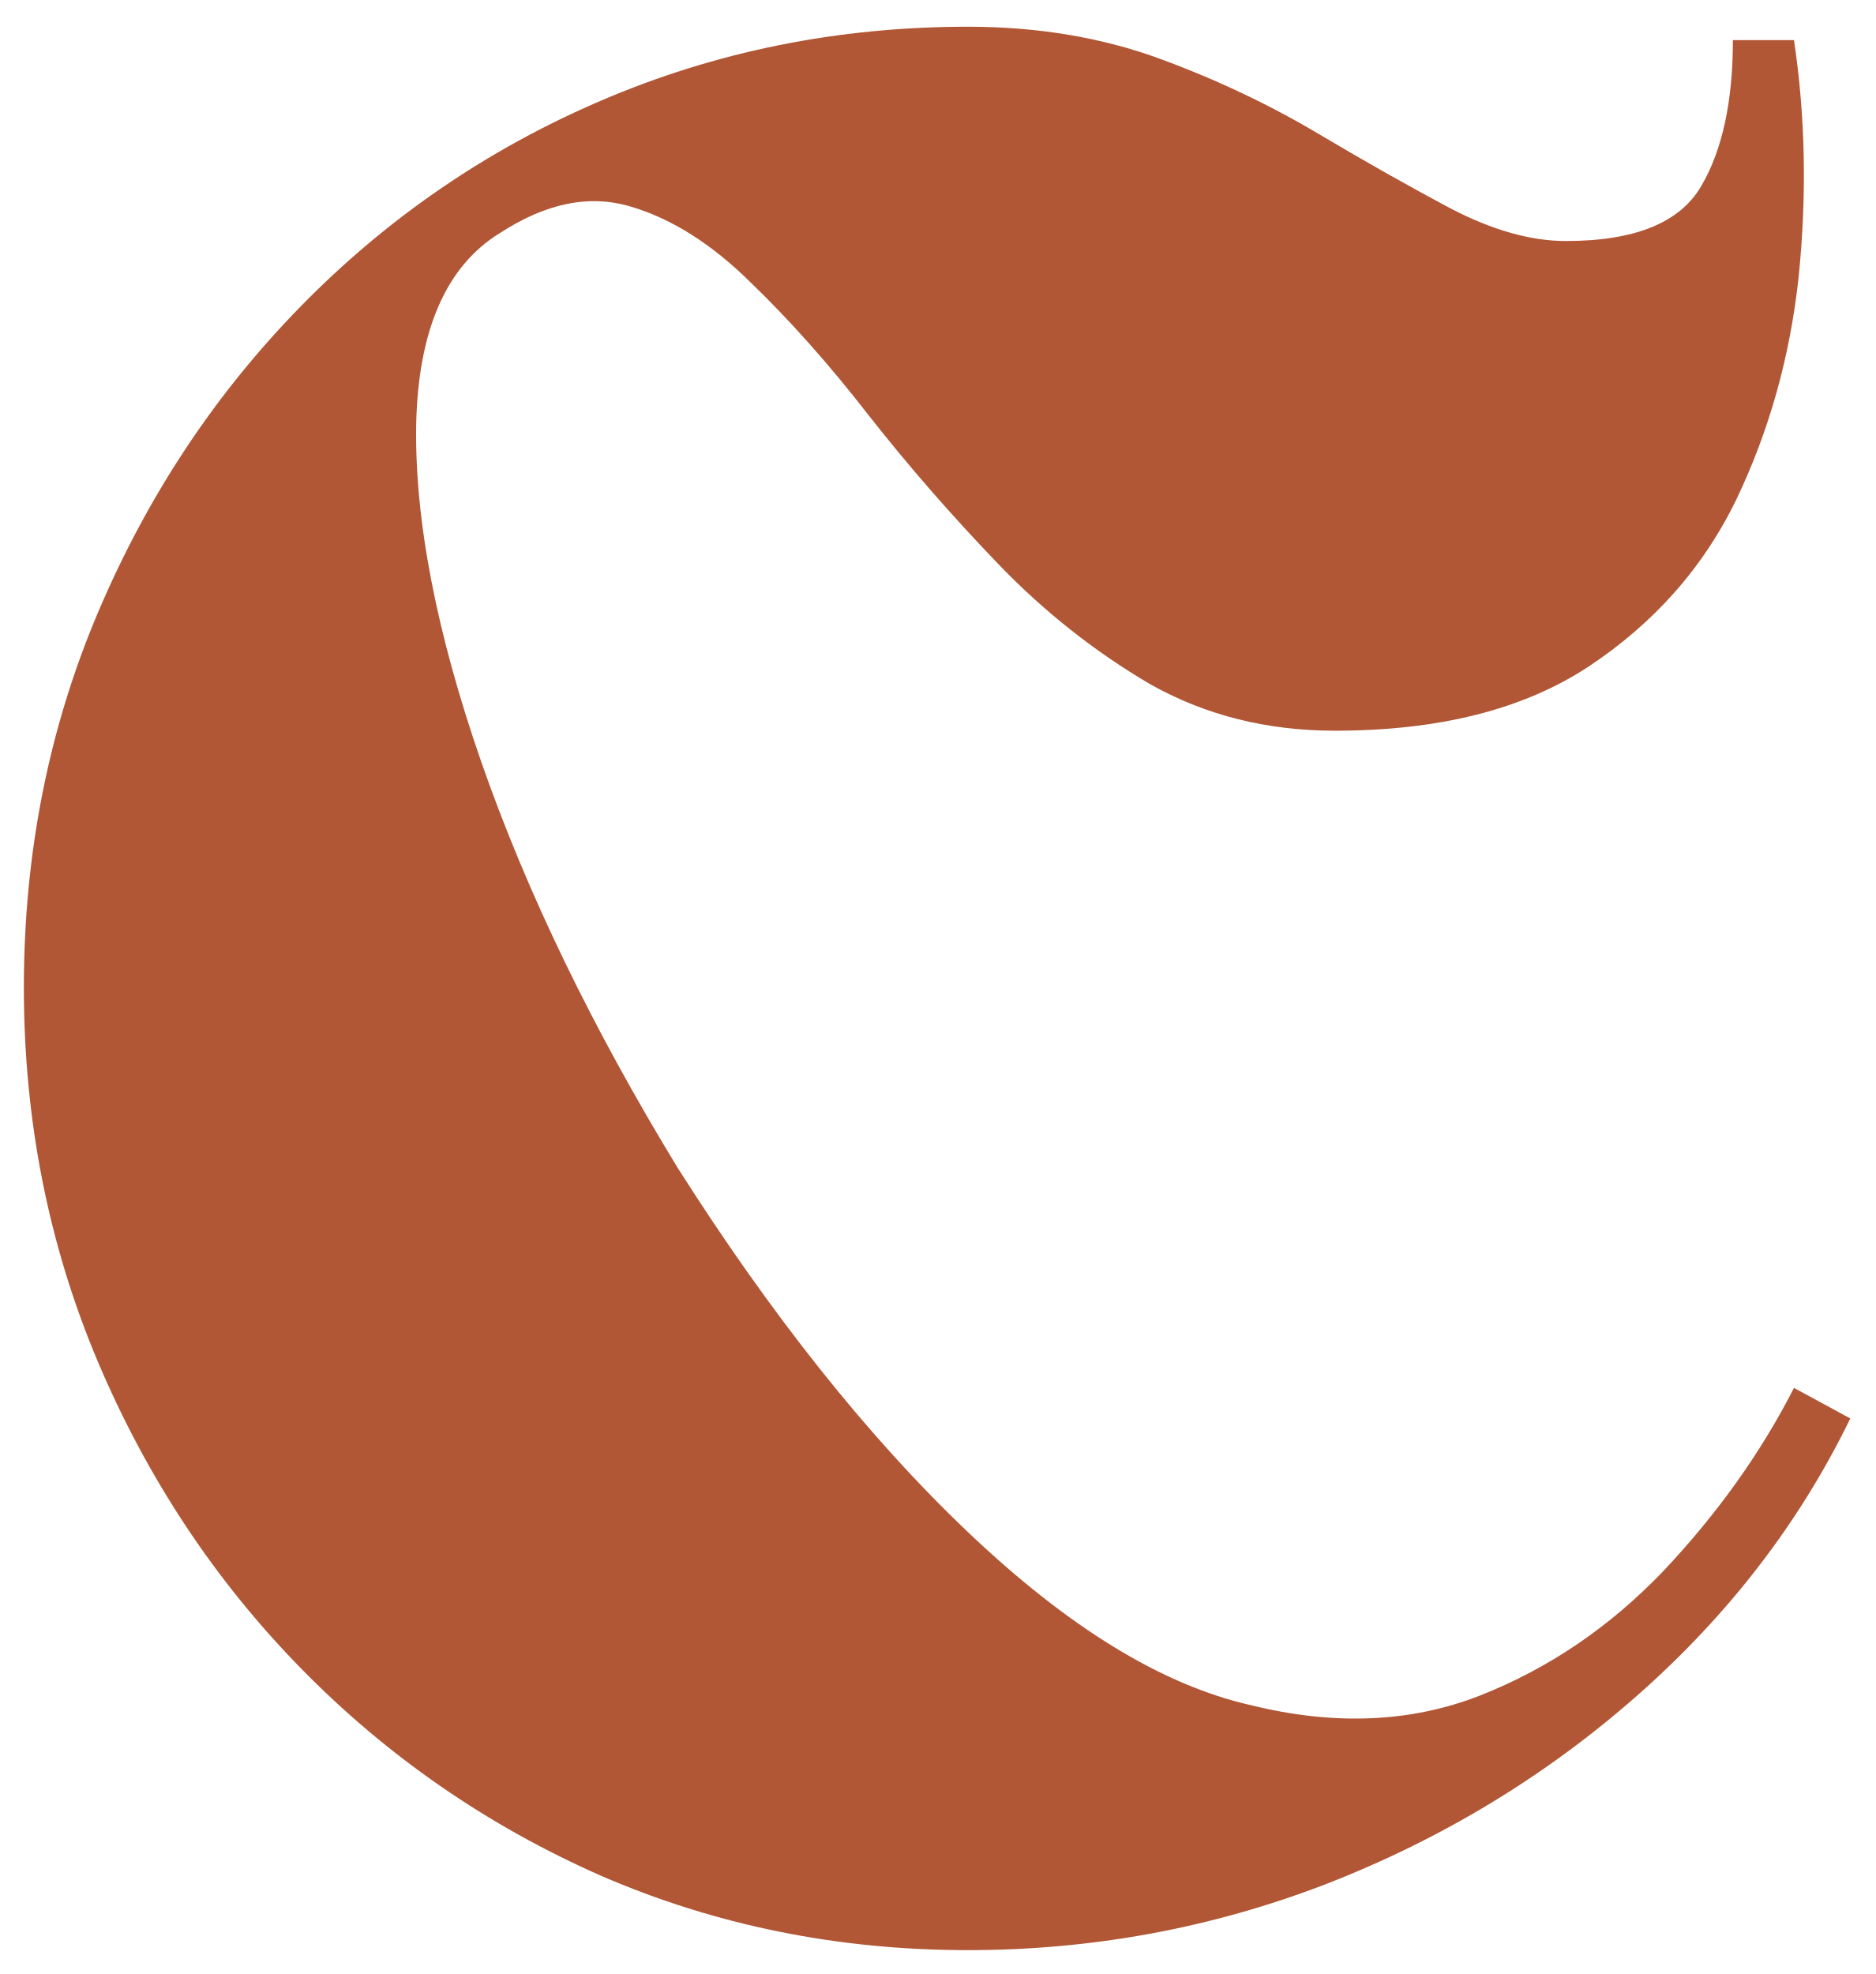
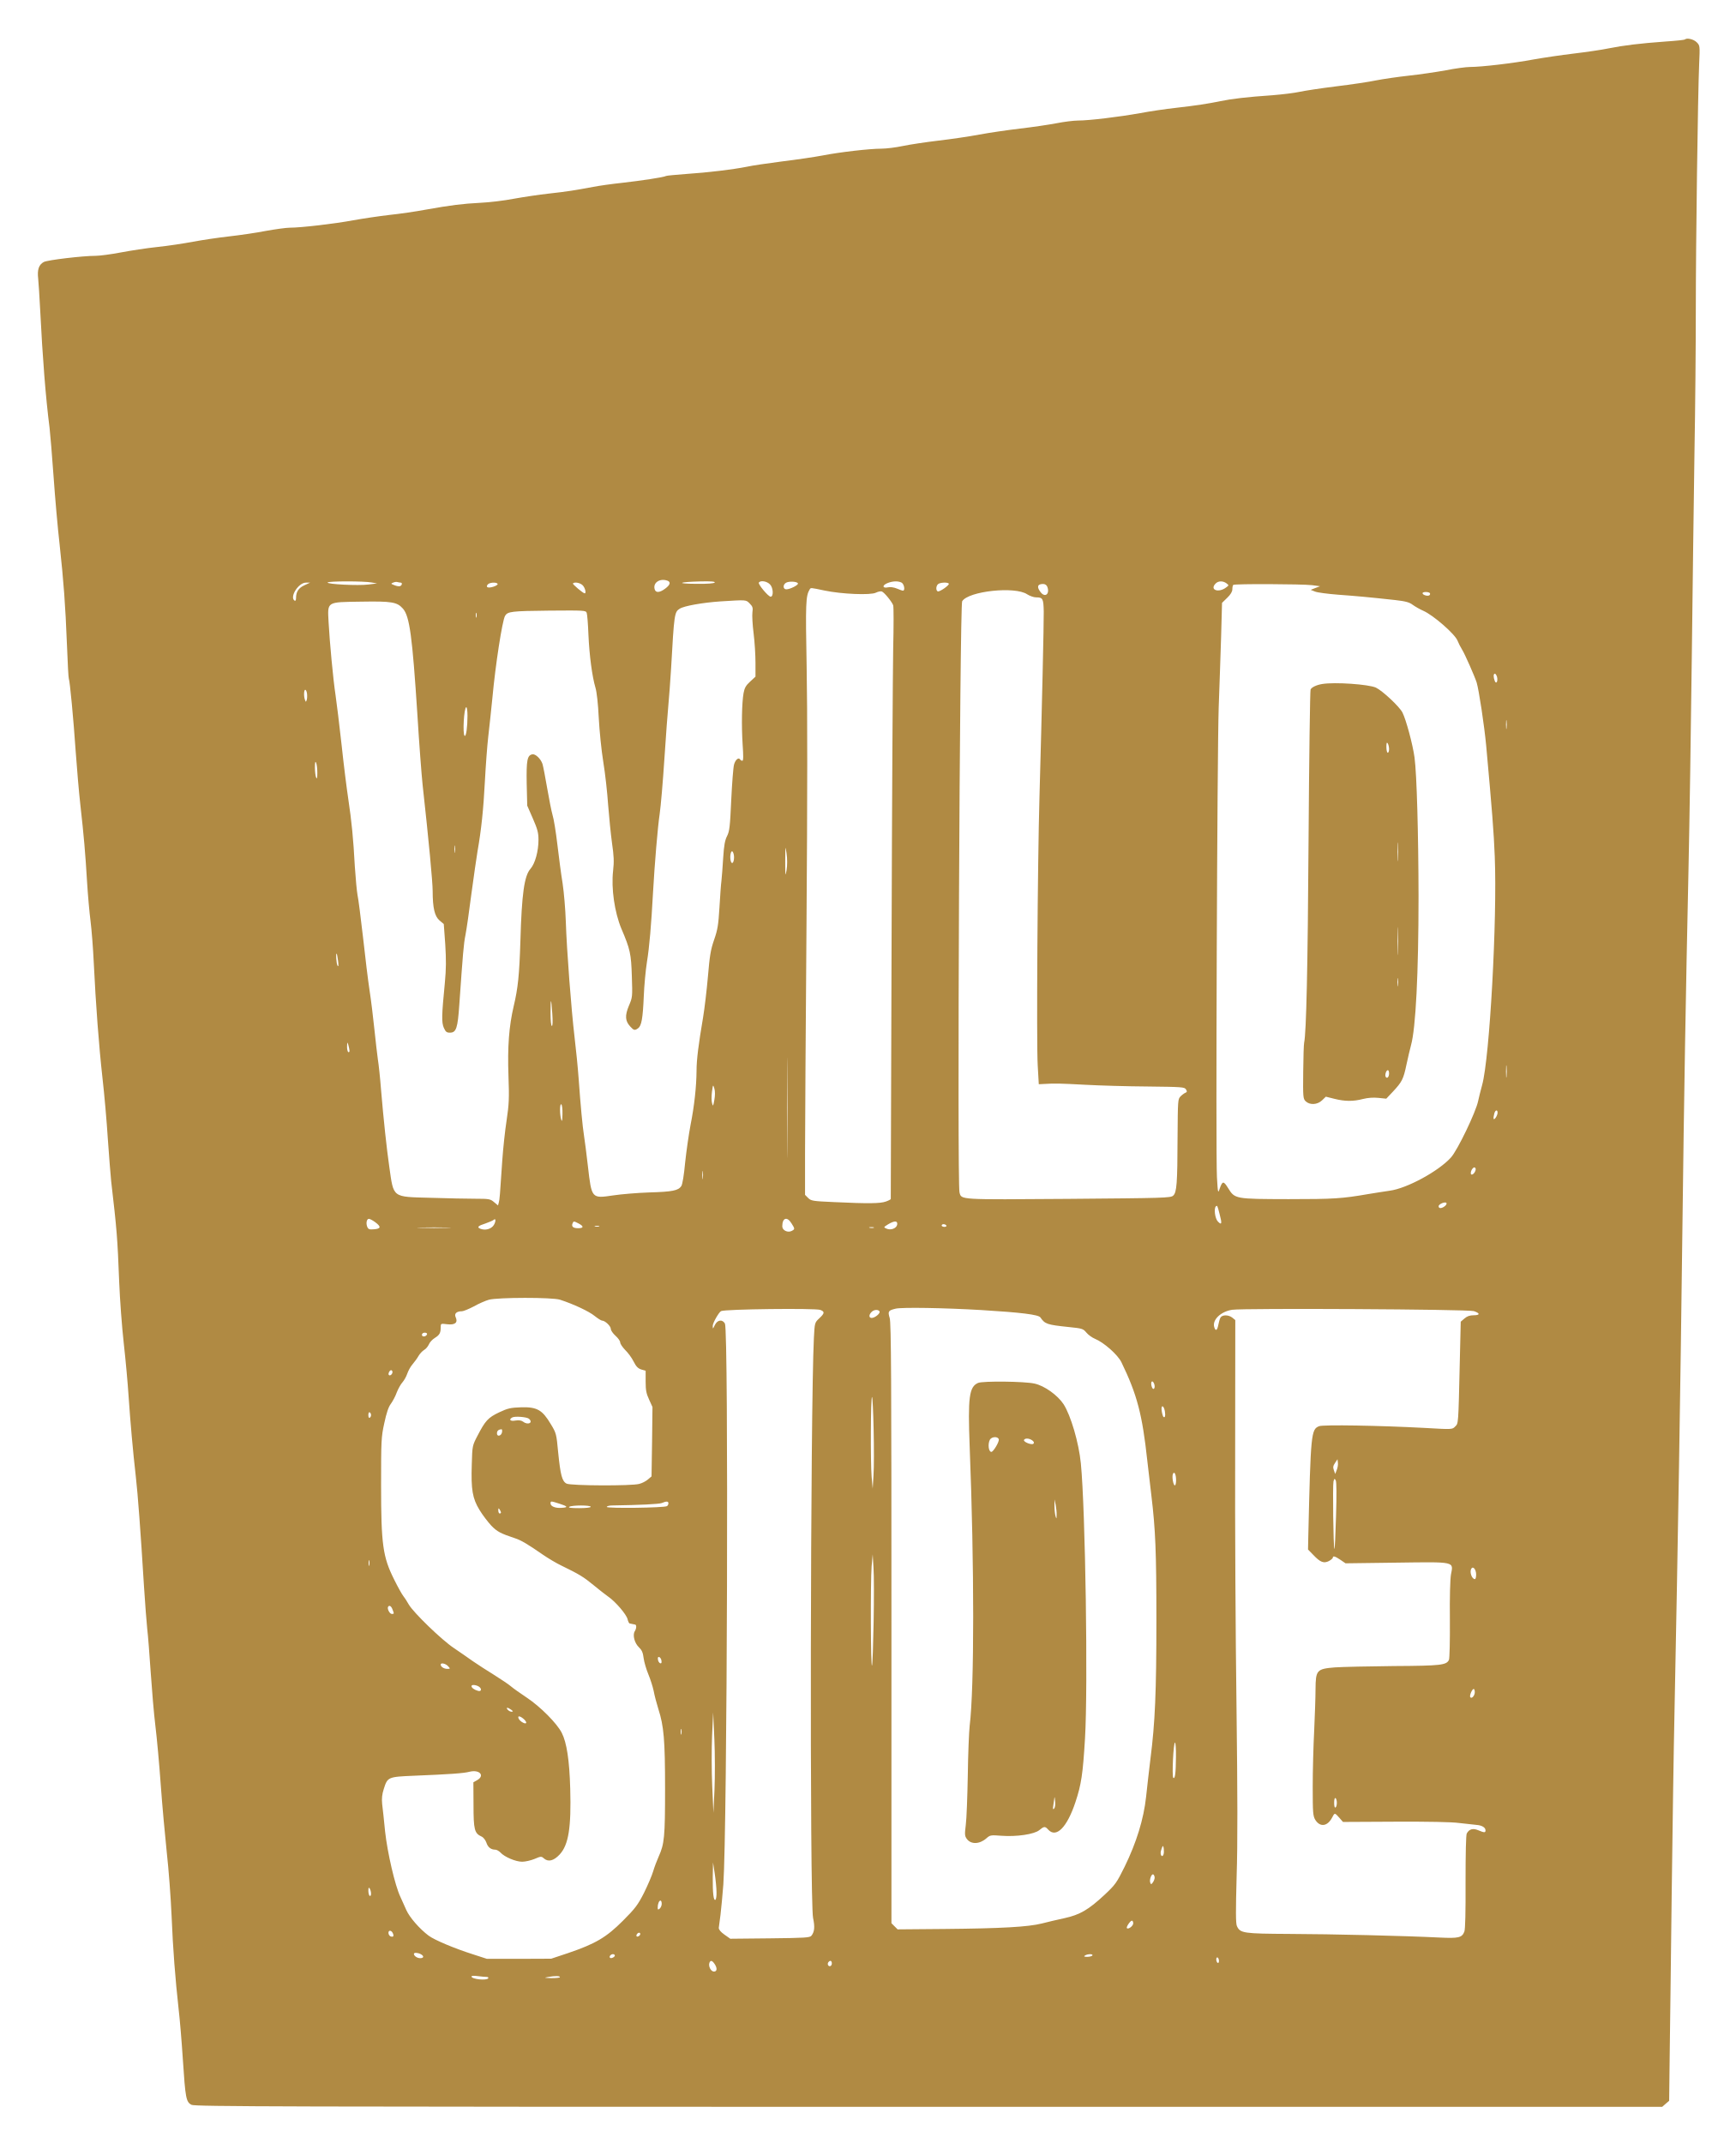
- <svg xmlns="http://www.w3.org/2000/svg" viewBox="-0.5 -0.5 39.3 41.36" fill="#b15736">
-   <path d="M27.47 14.81C26.03 14.81 24.74 14.48 23.59 13.83C22.45 13.16 21.38 12.32 20.41 11.31C19.44 10.30 18.54 9.27 17.70 8.20C16.87 7.13 16.04 6.20 15.22 5.41C14.41 4.61 13.57 4.08 12.72 3.83C11.86 3.57 10.95 3.75 9.98 4.38C8.85 5.07 8.26 6.42 8.22 8.41C8.19 10.39 8.64 12.75 9.59 15.48C10.55 18.23 11.92 21.05 13.70 23.97C15.65 27.04 17.67 29.59 19.77 31.59C21.87 33.59 23.85 34.81 25.72 35.23C27.47 35.66 29.06 35.59 30.50 35.03C31.95 34.46 33.23 33.59 34.36 32.41C35.48 31.22 36.39 29.95 37.09 28.58L38.27 29.22C37.21 31.40 35.72 33.34 33.80 35.03C31.88 36.72 29.71 38.03 27.30 38.97C24.89 39.90 22.38 40.36 19.78 40.36C17.05 40.36 14.49 39.84 12.09 38.80C9.71 37.75 7.61 36.30 5.80 34.45C3.99 32.60 2.58 30.46 1.55 28.03C0.52 25.59 0.00 22.98 0.00 20.19C0.00 17.39 0.52 14.77 1.55 12.34C2.58 9.91 3.99 7.77 5.80 5.92C7.61 4.07 9.71 2.63 12.09 1.61C14.49 0.58 17.05 0.06 19.78 0.06C21.26 0.06 22.60 0.29 23.80 0.73C25.00 1.17 26.11 1.70 27.12 2.30C28.13 2.90 29.07 3.43 29.92 3.88C30.77 4.32 31.57 4.55 32.31 4.55C33.75 4.55 34.69 4.17 35.14 3.41C35.59 2.65 35.81 1.62 35.81 0.34L37.09 0.34C37.33 1.94 37.36 3.59 37.19 5.28C37.01 6.97 36.57 8.53 35.88 9.97C35.18 11.41 34.14 12.57 32.78 13.47C31.41 14.37 29.64 14.81 27.47 14.81ZM27.47 14.81" />
+ <svg xmlns="http://www.w3.org/2000/svg" viewBox="0 0 1296 1600" fill="#b08a43">
+   <g transform="translate(0,1600) scale(0.1,-0.1)" stroke="none">
+     <path d="M12578 15705 c-3 -3 -68 -10 -144 -15 -194 -14 -314 -29 -424 -51 -52 -11 -170 -28 -262 -39 -92 -11 -227 -31 -300 -44 -149 -28 -389 -56 -473 -56 -30 0 -112 -11 -182 -25 -71 -13 -195 -31 -277 -40 -82 -9 -191 -25 -242 -35 -51 -11 -186 -31 -301 -45 -114 -14 -237 -33 -273 -41 -36 -8 -126 -19 -200 -25 -191 -13 -307 -27 -388 -44 -98 -20 -176 -32 -332 -50 -74 -8 -196 -26 -270 -40 -157 -28 -380 -55 -462 -55 -32 0 -104 -9 -160 -20 -57 -11 -179 -29 -273 -40 -93 -11 -231 -31 -305 -45 -74 -14 -211 -34 -305 -45 -93 -11 -213 -29 -265 -40 -52 -11 -124 -20 -160 -20 -89 0 -313 -26 -440 -51 -58 -11 -193 -31 -300 -44 -107 -14 -226 -31 -265 -40 -100 -20 -287 -43 -453 -54 -78 -6 -146 -12 -150 -15 -14 -9 -185 -35 -327 -51 -77 -8 -174 -22 -215 -30 -139 -26 -194 -35 -330 -50 -74 -8 -193 -26 -265 -39 -71 -14 -183 -27 -247 -30 -137 -7 -223 -18 -408 -51 -74 -14 -198 -32 -275 -40 -77 -9 -198 -27 -270 -40 -133 -25 -387 -55 -472 -55 -26 0 -106 -11 -178 -24 -71 -14 -195 -32 -275 -41 -80 -9 -201 -27 -270 -40 -69 -13 -188 -31 -265 -39 -77 -8 -200 -27 -274 -41 -73 -14 -158 -25 -187 -25 -96 0 -358 -31 -387 -46 -37 -20 -50 -57 -42 -124 3 -30 10 -136 15 -235 18 -359 41 -653 70 -879 5 -44 19 -208 30 -365 11 -157 31 -385 45 -506 30 -277 43 -447 55 -753 5 -134 11 -246 14 -250 7 -12 35 -304 51 -542 9 -124 24 -304 35 -400 26 -231 37 -358 50 -575 6 -99 18 -231 26 -293 8 -63 19 -202 24 -310 15 -311 38 -618 65 -860 14 -122 32 -327 40 -455 9 -127 20 -270 25 -317 42 -361 47 -419 60 -755 5 -126 20 -331 34 -455 14 -124 30 -301 36 -395 13 -192 32 -408 54 -600 15 -131 35 -399 61 -820 8 -126 19 -268 24 -315 6 -47 17 -193 26 -325 9 -132 24 -312 35 -400 11 -88 29 -286 40 -440 11 -154 32 -381 45 -505 14 -124 30 -337 36 -475 10 -246 27 -465 53 -700 8 -66 22 -232 31 -370 19 -291 24 -319 65 -340 26 -13 646 -15 5504 -15 l5475 0 26 23 26 22 4 340 c3 187 9 732 15 1210 6 479 15 1091 21 1360 26 1284 44 2391 59 3610 12 990 25 1742 45 2655 8 371 19 1094 25 1605 6 512 15 1200 20 1530 6 330 10 809 10 1065 0 491 15 1600 25 1833 6 136 6 137 -19 162 -23 23 -74 34 -88 20z m-7594 -4041 c25 -10 19 -31 -17 -58 -42 -32 -73 -34 -80 -4 -13 49 41 83 97 62z m-2209 -13 l40 -7 -64 -8 c-76 -10 -313 2 -305 15 6 11 272 11 329 0z m216 -1 c14 0 11 -20 -4 -26 -8 -3 -27 0 -43 7 -27 10 -27 12 -9 19 11 5 26 7 33 4 8 -2 18 -4 23 -4z m2345 1 c-5 -7 -54 -11 -139 -10 -155 1 -133 14 31 18 80 2 112 -1 108 -8z m413 -15 c24 -25 27 -91 4 -91 -17 0 -95 93 -88 105 12 19 61 11 84 -14z m208 8 c4 -12 -59 -44 -87 -44 -25 0 -27 35 -2 49 21 13 84 10 89 -5z m774 6 c19 -11 28 -60 10 -60 -5 0 -25 7 -46 16 -22 9 -49 13 -65 9 -41 -9 -47 13 -8 30 39 17 82 19 109 5z m2425 -5 c19 -15 19 -15 -1 -30 -58 -45 -128 -19 -79 29 20 20 54 20 80 1z m-6884 -15 c-43 -20 -62 -48 -62 -96 0 -14 -4 -22 -10 -19 -41 25 27 135 84 135 l31 0 -43 -20z m1443 11 c3 -5 -11 -15 -30 -21 -40 -13 -62 -6 -44 16 13 16 65 19 74 5z m635 -11 c18 -18 28 -60 15 -60 -12 0 -93 69 -88 74 13 13 54 5 73 -14z m2733 13 c10 -9 -71 -66 -83 -58 -14 8 -13 38 2 53 13 13 70 17 81 5z m736 -25 c19 -52 -16 -82 -49 -41 -32 40 -26 63 17 63 15 0 27 -8 32 -22z m1976 13 l60 -8 -35 -13 -35 -14 33 -13 c17 -7 94 -17 170 -23 135 -10 228 -18 427 -40 80 -9 107 -17 132 -36 18 -13 53 -33 78 -44 74 -32 236 -173 256 -223 7 -18 22 -48 34 -67 21 -33 95 -202 109 -246 17 -57 57 -322 71 -471 44 -485 57 -646 64 -828 19 -470 -38 -1502 -94 -1705 -13 -47 -26 -101 -30 -120 -16 -81 -154 -368 -203 -422 -93 -103 -329 -231 -457 -248 -44 -6 -116 -18 -160 -25 -196 -34 -257 -38 -596 -38 -401 1 -400 1 -451 83 -34 55 -42 54 -63 -6 -12 -36 -13 -33 -20 87 -10 174 2 3175 13 3504 6 149 13 386 18 527 l7 257 39 38 c25 24 38 46 38 63 0 15 3 30 7 33 8 9 511 7 588 -2z m-3640 -40 c129 -27 345 -36 384 -16 16 8 36 12 44 9 18 -6 75 -76 85 -103 4 -11 4 -156 0 -323 -3 -167 -9 -1158 -12 -2203 -3 -1045 -6 -1903 -6 -1907 0 -3 -17 -12 -37 -19 -42 -15 -133 -16 -387 -4 -159 7 -171 9 -193 31 l-23 23 0 308 c0 169 5 947 11 1728 7 929 7 1587 1 1903 -9 482 -7 533 23 582 8 13 6 13 110 -9z m1513 -28 c19 -12 49 -23 66 -23 51 0 56 -8 58 -106 1 -87 -13 -706 -32 -1389 -14 -481 -23 -1833 -13 -2000 l8 -140 40 2 c82 5 115 4 305 -6 107 -6 318 -12 469 -13 256 -3 275 -4 285 -22 9 -14 8 -20 -3 -24 -8 -3 -25 -15 -37 -27 -21 -21 -21 -28 -23 -306 -1 -347 -6 -412 -33 -436 -19 -17 -68 -18 -782 -24 -826 -6 -798 -8 -813 49 -18 67 2 4384 20 4413 47 76 395 113 485 52z m3007 8 c3 -5 1 -12 -5 -16 -13 -8 -50 3 -50 16 0 12 47 12 55 0z m-5078 -77 c22 -22 25 -32 20 -67 -3 -22 1 -93 9 -156 8 -63 14 -162 14 -219 l0 -104 -40 -37 c-31 -28 -42 -47 -49 -86 -13 -73 -16 -242 -7 -382 6 -87 6 -123 -2 -123 -6 0 -13 4 -17 10 -11 18 -35 -2 -45 -38 -6 -21 -15 -140 -21 -265 -9 -200 -13 -233 -31 -269 -16 -31 -23 -68 -29 -161 -4 -67 -10 -144 -13 -172 -4 -27 -10 -118 -15 -201 -8 -128 -13 -164 -40 -241 -26 -75 -33 -120 -46 -274 -9 -101 -25 -238 -36 -304 -34 -200 -49 -316 -49 -400 -1 -119 -17 -265 -45 -405 -13 -69 -31 -194 -40 -279 -9 -96 -20 -163 -29 -177 -23 -33 -65 -42 -241 -47 -88 -3 -208 -13 -267 -22 -162 -24 -161 -25 -189 218 -11 95 -24 197 -29 227 -11 68 -26 227 -40 425 -6 83 -20 224 -31 314 -24 204 -58 643 -65 861 -3 91 -14 219 -24 285 -11 66 -28 197 -39 290 -11 94 -27 193 -36 220 -8 28 -26 118 -40 200 -14 83 -30 164 -35 181 -13 39 -53 77 -76 72 -38 -7 -45 -44 -42 -218 l4 -165 42 -96 c35 -80 42 -107 42 -159 0 -85 -25 -177 -60 -217 -46 -52 -65 -186 -75 -538 -8 -256 -18 -352 -50 -487 -35 -149 -47 -302 -39 -523 6 -165 4 -209 -14 -330 -12 -77 -26 -210 -32 -295 -18 -271 -20 -295 -26 -317 l-6 -23 -30 25 c-27 23 -37 25 -137 25 -59 0 -211 3 -336 7 -291 8 -275 -4 -309 233 -19 131 -43 354 -61 570 -7 91 -18 194 -24 230 -5 36 -17 137 -26 225 -9 88 -25 219 -36 290 -11 72 -33 251 -49 398 -17 148 -35 289 -41 315 -5 26 -14 121 -20 212 -11 206 -24 339 -49 505 -11 72 -34 254 -50 405 -17 151 -37 318 -45 370 -18 117 -44 397 -52 545 -8 156 -18 149 242 153 232 4 269 -3 313 -52 50 -57 70 -206 108 -791 13 -214 31 -451 39 -525 46 -416 75 -727 75 -792 0 -127 15 -189 51 -220 l32 -27 11 -151 c7 -115 7 -184 -3 -288 -24 -245 -25 -294 -8 -335 14 -31 21 -37 46 -37 47 0 58 33 70 210 27 384 32 450 46 520 8 41 28 179 44 305 17 127 38 271 46 320 28 159 44 310 55 523 6 114 17 263 25 332 8 69 22 199 31 290 23 249 73 571 94 611 19 34 48 37 330 40 262 2 274 2 280 -17 4 -10 10 -84 13 -164 7 -157 28 -312 52 -393 10 -32 20 -122 25 -227 5 -96 20 -245 34 -330 14 -85 30 -229 36 -320 7 -91 20 -219 29 -285 14 -97 16 -137 8 -207 -15 -131 11 -310 62 -432 65 -152 73 -187 78 -356 5 -152 5 -156 -22 -219 -31 -74 -28 -114 10 -155 27 -30 34 -31 59 -13 25 18 35 74 42 237 3 80 14 197 24 260 18 110 32 276 45 515 12 214 35 491 50 590 8 55 24 240 35 410 11 171 25 353 30 405 5 52 14 174 20 270 23 409 25 420 64 445 31 21 172 46 306 55 195 12 188 13 217 -16z m-2040 -101 c-3 -10 -5 -4 -5 12 0 17 2 24 5 18 2 -7 2 -21 0 -30z m7619 -447 c8 -32 -6 -58 -17 -30 -11 28 -11 54 1 54 5 0 12 -11 16 -24z m-8884 -125 c2 -16 1 -37 -2 -46 -6 -18 -7 -18 -13 -1 -10 25 -9 76 2 76 5 0 11 -13 13 -29z m1198 -165 c0 -83 -10 -157 -21 -150 -17 10 -5 214 12 214 5 0 9 -29 9 -64z m7757 -93 c-2 -16 -4 -3 -4 27 0 30 2 43 4 28 2 -16 2 -40 0 -55z m-8878 -333 c0 -40 -3 -49 -9 -35 -5 11 -9 45 -9 75 0 40 3 49 9 35 5 -11 9 -45 9 -75z m1028 -592 c-2 -13 -4 -3 -4 22 0 25 2 35 4 23 2 -13 2 -33 0 -45z m2475 -135 c-9 -52 -10 -45 -10 67 1 118 1 121 10 58 6 -41 6 -89 0 -125z m-392 97 c0 -41 -17 -59 -25 -27 -9 36 3 87 16 66 5 -7 9 -25 9 -39z m-2956 -775 c4 -34 3 -45 -4 -35 -9 14 -15 99 -6 89 2 -2 6 -26 10 -54z m1599 -392 c4 -59 3 -93 -3 -93 -6 0 -10 40 -10 97 0 119 5 117 13 -4z m1754 -1006 c-1 -166 -2 -30 -2 303 0 333 1 469 2 302 2 -166 2 -438 0 -605z m-3268 730 c1 -10 -3 -15 -9 -12 -5 3 -10 23 -9 43 1 33 2 34 9 12 4 -14 8 -33 9 -43z m8638 -194 c-2 -21 -4 -4 -4 37 0 41 2 58 4 38 2 -21 2 -55 0 -75z m-5914 -175 c-9 -49 -10 -51 -17 -25 -5 15 -5 53 -1 85 8 56 8 57 18 25 6 -21 6 -51 0 -85z m-1134 -106 c-1 -49 -3 -60 -9 -42 -12 37 -12 122 0 115 6 -3 10 -36 9 -73z m6981 10 c0 -10 -7 -27 -15 -38 -16 -21 -20 -8 -9 34 8 26 24 29 24 4z m-169 -441 c-12 -22 -31 -28 -31 -10 0 23 22 51 32 41 7 -7 6 -17 -1 -31z m-5764 -48 c-2 -16 -4 -5 -4 22 0 28 2 40 4 28 2 -13 2 -35 0 -50z m5537 -210 c-23 -17 -44 -17 -44 1 0 17 53 38 59 23 2 -6 -4 -16 -15 -24z m-1679 -58 c19 -71 16 -85 -13 -55 -22 23 -31 97 -15 113 10 10 12 5 28 -58z m-6304 -60 c46 -34 43 -49 -9 -53 -36 -3 -43 0 -51 20 -10 27 -3 58 13 58 7 0 28 -11 47 -25z m878 -31 c-22 -23 -60 -31 -93 -18 -28 11 -17 22 37 39 28 10 57 22 62 27 21 20 16 -25 -6 -48z m2230 22 c26 -41 26 -43 2 -56 -30 -16 -71 4 -71 34 0 64 36 76 69 22z m-1589 -1 c40 -21 38 -35 -4 -35 -37 0 -51 12 -42 35 7 19 10 19 46 0z m2378 -7 c-4 -29 -48 -46 -80 -31 -23 10 -23 10 12 32 47 28 72 28 68 -1z m367 -8 c3 -5 -3 -10 -14 -10 -12 0 -21 5 -21 10 0 6 6 10 14 10 8 0 18 -4 21 -10z m-2592 -7 c-7 -2 -21 -2 -30 0 -10 3 -4 5 12 5 17 0 24 -2 18 -5z m-1130 -10 c-57 -2 -149 -2 -205 0 -57 1 -11 3 102 3 113 0 159 -2 103 -3z m3180 0 c-7 -2 -21 -2 -30 0 -10 3 -4 5 12 5 17 0 24 -2 18 -5z m-2342 -537 c99 -32 217 -87 258 -121 24 -19 49 -35 56 -35 22 0 65 -41 65 -62 0 -11 16 -34 35 -51 19 -17 35 -39 35 -50 0 -10 17 -35 37 -56 21 -20 49 -58 63 -86 19 -38 33 -52 58 -60 l32 -9 0 -81 c0 -65 5 -90 26 -135 l25 -55 -3 -259 -4 -259 -27 -23 c-15 -13 -44 -28 -65 -33 -55 -16 -510 -14 -542 2 -34 17 -46 64 -63 233 -13 138 -14 144 -55 211 -63 106 -102 129 -220 126 -82 -3 -100 -7 -166 -38 -82 -39 -103 -62 -161 -174 -39 -75 -39 -75 -43 -215 -6 -189 5 -253 58 -340 23 -38 63 -90 88 -117 44 -45 69 -58 177 -94 44 -14 95 -44 207 -122 41 -28 103 -65 139 -82 134 -65 166 -85 239 -145 41 -34 91 -73 111 -87 54 -37 136 -133 144 -168 4 -17 11 -32 16 -32 5 -1 14 -3 19 -4 6 -1 15 -3 20 -4 13 -1 13 -27 -1 -50 -18 -28 -2 -89 31 -120 21 -20 30 -39 35 -81 4 -30 20 -84 35 -120 15 -36 33 -92 40 -125 6 -33 22 -94 35 -135 41 -128 50 -229 50 -595 0 -361 -5 -412 -48 -507 -13 -29 -32 -79 -41 -110 -9 -31 -40 -103 -68 -160 -46 -90 -65 -116 -158 -209 -123 -123 -203 -171 -409 -241 l-126 -42 -240 -1 -240 0 -105 34 c-141 45 -287 107 -330 139 -67 50 -143 137 -167 192 -13 30 -33 74 -44 98 -40 83 -97 331 -114 487 -8 83 -18 175 -22 206 -4 40 -1 73 12 112 28 89 31 91 224 99 266 11 373 18 417 30 74 18 116 -29 56 -63 l-28 -16 1 -169 c0 -185 7 -212 60 -236 14 -6 29 -26 36 -45 11 -35 34 -53 67 -53 10 0 27 -10 38 -21 29 -33 114 -69 162 -69 24 0 66 10 93 21 46 20 51 20 68 5 33 -30 74 -20 119 28 67 72 87 202 79 491 -6 213 -26 344 -63 417 -36 71 -159 195 -261 263 -48 32 -102 70 -118 84 -17 15 -73 52 -125 85 -52 32 -125 79 -161 104 -36 26 -99 69 -140 97 -92 61 -302 265 -337 325 -14 25 -33 54 -42 65 -9 11 -40 66 -68 123 -84 168 -97 260 -97 702 0 336 1 361 24 465 16 75 31 121 49 144 13 18 34 56 44 85 11 28 30 62 43 76 12 14 28 42 35 63 7 21 24 53 39 70 15 18 36 46 46 64 10 17 29 37 41 44 12 6 28 25 35 40 6 16 26 38 44 49 37 23 45 38 45 80 0 29 1 29 48 23 59 -7 82 12 64 52 -13 27 6 45 47 45 10 0 50 16 88 36 37 21 88 43 113 50 67 18 473 19 531 0z m3144 -77 c297 -18 427 -34 442 -55 34 -50 50 -55 213 -72 98 -10 106 -12 130 -41 14 -17 43 -38 65 -47 66 -27 170 -119 197 -175 117 -241 156 -391 193 -734 9 -82 23 -202 31 -265 30 -250 37 -415 37 -925 0 -540 -10 -767 -44 -1033 -10 -86 -26 -216 -33 -288 -18 -166 -72 -341 -160 -521 -60 -121 -69 -134 -150 -210 -119 -111 -184 -149 -298 -174 -51 -11 -128 -29 -170 -40 -104 -26 -303 -37 -725 -41 l-352 -3 -23 23 -23 23 0 2237 c0 1824 -2 2245 -13 2281 -15 50 -11 57 43 70 45 12 369 6 640 -10z m-1201 1 c34 -13 33 -25 -8 -63 -34 -32 -34 -33 -40 -147 -26 -522 -32 -4207 -6 -4330 14 -67 11 -102 -12 -132 -12 -15 -46 -17 -310 -20 l-296 -3 -44 31 c-27 19 -42 37 -42 50 1 10 7 55 13 99 5 44 15 145 21 225 29 407 40 4138 12 4188 -19 33 -55 29 -75 -10 -15 -32 -16 -33 -16 -7 -1 20 45 101 62 110 26 15 705 23 741 9z m4879 -9 c48 -16 47 -31 -2 -31 -28 0 -49 -7 -68 -24 l-28 -24 -7 -299 c-11 -478 -10 -459 -35 -484 -21 -22 -22 -22 -230 -10 -336 18 -754 25 -785 13 -60 -24 -63 -50 -81 -824 l-2 -97 40 -41 c52 -55 78 -64 116 -45 16 9 29 20 29 25 0 16 17 11 57 -16 l38 -26 378 5 c446 6 428 10 409 -89 -6 -36 -10 -170 -8 -339 1 -154 -2 -288 -7 -298 -19 -39 -58 -44 -412 -46 -186 -2 -384 -6 -439 -10 -136 -11 -144 -20 -145 -163 0 -57 -5 -195 -10 -308 -6 -113 -11 -302 -11 -420 0 -195 2 -218 19 -247 36 -57 91 -50 126 17 19 37 19 37 53 -1 l28 -32 390 2 c249 1 422 -2 479 -10 50 -6 107 -12 127 -14 41 -3 68 -19 68 -41 0 -18 -9 -18 -54 1 -40 17 -68 9 -86 -24 -6 -12 -9 -148 -9 -363 1 -224 -2 -352 -9 -370 -18 -45 -42 -51 -186 -44 -258 13 -806 26 -1118 27 -346 2 -370 5 -394 59 -9 19 -9 112 -2 370 8 248 7 605 -1 1270 -7 509 -12 1366 -10 1904 l1 980 -22 18 c-29 23 -76 23 -89 0 -5 -9 -12 -34 -16 -55 -8 -41 -20 -48 -30 -16 -17 54 48 117 134 130 86 13 1762 4 1804 -10z m-4437 -2 c8 -14 -33 -48 -58 -49 -22 0 -23 23 -2 44 18 19 50 21 60 5z m-3378 -171 c-7 -19 -38 -22 -38 -4 0 10 9 16 21 16 12 0 19 -5 17 -12z m-258 -282 c0 -16 -18 -31 -27 -22 -8 8 5 36 17 36 5 0 10 -6 10 -14z m5690 -108 c0 -10 -4 -18 -9 -18 -11 0 -22 40 -14 53 7 12 23 -12 23 -35z m-2098 -320 c3 -134 3 -288 -1 -343 l-6 -100 -8 90 c-9 110 -7 595 3 595 4 0 9 -109 12 -242z m2174 137 c6 -34 1 -55 -11 -43 -3 3 -9 22 -12 42 -8 48 14 48 23 1z m-5926 -30 c0 -8 -4 -17 -10 -20 -6 -4 -10 5 -10 20 0 15 4 24 10 20 6 -3 10 -12 10 -20z m1178 -27 c35 -29 -5 -51 -42 -23 -13 10 -32 13 -58 9 -39 -7 -52 7 -24 23 19 11 107 4 124 -9z m-200 -100 c-4 -29 -38 -38 -38 -10 0 19 11 29 33 31 5 1 7 -9 5 -21z m6231 -284 l-11 -29 -10 28 c-8 22 -6 33 9 55 l18 27 3 -26 c2 -14 -2 -38 -9 -55z m-1199 -76 c0 -21 -4 -38 -9 -38 -12 0 -23 63 -15 84 10 26 24 -1 24 -46z m1194 -269 c-4 -137 -9 -247 -12 -244 -8 8 -14 475 -7 504 6 23 8 24 17 8 6 -12 7 -106 2 -268z m-5797 94 c63 -20 67 -28 13 -31 -45 -3 -80 12 -80 33 0 19 2 19 67 -2z m813 3 c0 -8 -5 -18 -11 -21 -20 -13 -449 -18 -449 -6 0 6 18 11 43 11 204 3 346 10 367 18 35 15 50 14 50 -2z m-580 -26 c0 -6 -36 -10 -87 -10 -61 0 -83 3 -73 10 20 13 160 13 160 0z m-670 -42 c0 -5 -4 -8 -10 -8 -5 0 -10 10 -10 23 0 18 2 19 10 7 5 -8 10 -18 10 -22z m2782 -818 c-3 -168 -8 -314 -12 -325 -10 -26 -12 623 -3 740 l8 90 6 -100 c4 -55 4 -237 1 -405z m-3765 423 c-3 -10 -5 -2 -5 17 0 19 2 27 5 18 2 -10 2 -26 0 -35z m8263 -69 c0 -19 -4 -34 -9 -34 -23 0 -42 54 -27 78 13 22 36 -6 36 -44z m-8090 -260 c13 -33 13 -34 -5 -34 -16 0 -36 39 -28 53 9 15 24 6 33 -19z m2008 -383 c3 -16 -1 -22 -10 -19 -7 3 -15 15 -16 27 -3 16 1 22 10 19 7 -3 15 -15 16 -27z m-1593 -41 c18 -19 17 -20 -6 -20 -25 0 -49 16 -49 32 0 16 37 8 55 -12z m226 -150 c28 -15 25 -43 -3 -34 -28 8 -48 23 -48 35 0 12 27 11 51 -1z m7439 -44 c0 -26 -24 -53 -34 -37 -7 11 14 61 26 61 4 0 8 -11 8 -24z m-7194 -131 c16 -12 16 -14 3 -15 -9 0 -22 7 -29 15 -16 19 0 19 26 0z m1518 -595 l-8 -175 -9 200 c-5 110 -5 279 -1 375 l8 175 9 -200 c5 -110 5 -279 1 -375z m-1414 515 c19 -23 4 -30 -25 -11 -30 20 -36 53 -7 37 10 -5 25 -17 32 -26z m1167 -102 c-3 -10 -5 -2 -5 17 0 19 2 27 5 18 2 -10 2 -26 0 -35z m3692 -170 c-1 -124 -7 -169 -20 -156 -11 11 1 263 13 263 4 0 8 -48 7 -107z m1201 -343 c0 -16 -4 -32 -10 -35 -6 -4 -10 10 -10 35 0 25 4 39 10 35 6 -3 10 -19 10 -35z m-1294 -386 c-10 -26 -26 -4 -20 24 4 15 10 32 13 37 8 13 14 -42 7 -61z m-3337 -281 c1 -28 -3 -54 -8 -57 -14 -9 -21 49 -20 168 l2 111 13 -85 c7 -47 13 -108 13 -137z m3271 108 c0 -9 -6 -25 -13 -35 -13 -17 -14 -17 -20 -2 -8 21 10 69 23 61 5 -3 10 -14 10 -24z m-5850 -119 c0 -13 -4 -20 -10 -17 -5 3 -10 21 -10 38 0 24 3 28 10 17 5 -8 10 -25 10 -38z m2170 -76 c0 -13 -7 -29 -15 -36 -12 -10 -15 -9 -15 8 0 27 10 52 21 52 5 0 9 -11 9 -24z m3520 -146 c0 -19 -36 -47 -47 -36 -8 7 25 56 37 56 6 0 10 -9 10 -20z m-5526 -77 c8 -20 1 -27 -19 -20 -8 4 -15 15 -15 26 0 24 25 19 34 -6z m1846 -2 c0 -12 -20 -25 -27 -18 -7 7 6 27 18 27 5 0 9 -4 9 -9z m-1639 -151 c26 -14 24 -30 -4 -30 -23 0 -47 17 -47 32 0 11 28 10 51 -2z m1449 -10 c0 -12 -28 -25 -36 -17 -9 9 6 27 22 27 8 0 14 -5 14 -10z m3565 0 c-3 -5 -21 -10 -38 -10 -24 0 -28 3 -17 10 20 13 63 13 55 0z m945 -41 c0 -11 -4 -17 -10 -14 -5 3 -10 15 -10 26 0 11 5 17 10 14 6 -3 10 -15 10 -26z m-3766 -21 c22 -32 20 -58 -4 -58 -23 0 -43 40 -34 65 8 21 20 19 38 -7z m876 2 c0 -11 -7 -20 -15 -20 -15 0 -21 21 -8 33 12 13 23 7 23 -13z m-2578 -100 c11 0 16 -4 13 -10 -12 -19 -125 -7 -125 13 0 6 18 7 46 3 26 -3 55 -6 66 -6z m548 -2 c0 -4 -28 -7 -62 -7 -58 2 -60 2 -23 9 51 9 85 8 85 -2z M9870 10893 c-42 -7 -78 -24 -86 -41 -4 -10 -11 -514 -15 -1122 -6 -961 -17 -1442 -33 -1515 -3 -11 -6 -109 -7 -218 -2 -187 -1 -200 18 -219 31 -30 88 -27 123 7 l28 27 64 -16 c80 -20 141 -20 214 -1 36 9 77 12 115 8 l58 -6 51 54 c66 71 77 91 100 201 11 51 26 116 34 145 35 126 56 534 56 1113 -1 465 -13 910 -30 1035 -13 96 -63 282 -90 335 -22 44 -148 162 -198 186 -54 25 -308 43 -402 27z m500 -485 c0 -16 -4 -28 -10 -28 -5 0 -10 19 -10 43 0 31 3 38 10 27 5 -8 10 -27 10 -42z m67 -825 c-2 -32 -3 -6 -3 57 0 63 1 89 3 58 2 -32 2 -84 0 -115z m0 -696 c-1 -45 -3 -5 -3 88 0 94 2 130 3 82 2 -48 2 -125 0 -170z m0 -244 c-2 -16 -4 -5 -4 22 0 28 2 40 4 28 2 -13 2 -35 0 -50z m-67 -657 c0 -27 -15 -42 -25 -26 -8 13 3 50 16 50 5 0 9 -11 9 -24z M7302 5675 c-67 -29 -77 -106 -63 -475 35 -889 35 -1801 0 -2085 -5 -44 -12 -210 -14 -370 -3 -159 -9 -326 -15 -370 -9 -72 -8 -83 8 -105 31 -42 95 -40 146 5 27 24 33 25 110 19 114 -9 248 11 285 42 35 29 43 30 66 4 60 -66 141 16 204 206 43 130 55 207 71 474 23 382 3 1710 -31 2054 -15 154 -75 358 -129 442 -45 68 -143 138 -217 154 -76 17 -385 20 -421 5z m154 -420 c7 -16 -40 -95 -55 -95 -21 0 -28 59 -11 91 13 23 58 26 66 4z m250 -9 c13 -10 16 -18 9 -25 -13 -12 -79 14 -70 29 9 14 38 12 61 -4z m182 -556 c0 -32 -1 -33 -8 -10 -4 14 -8 48 -8 75 l0 50 9 -40 c4 -22 8 -56 7 -75z m-19 -2194 c-9 -8 -10 -2 -5 29 3 22 7 47 8 55 1 8 3 -5 5 -29 3 -26 -1 -48 -8 -55z" />
+   </g>
</svg>
